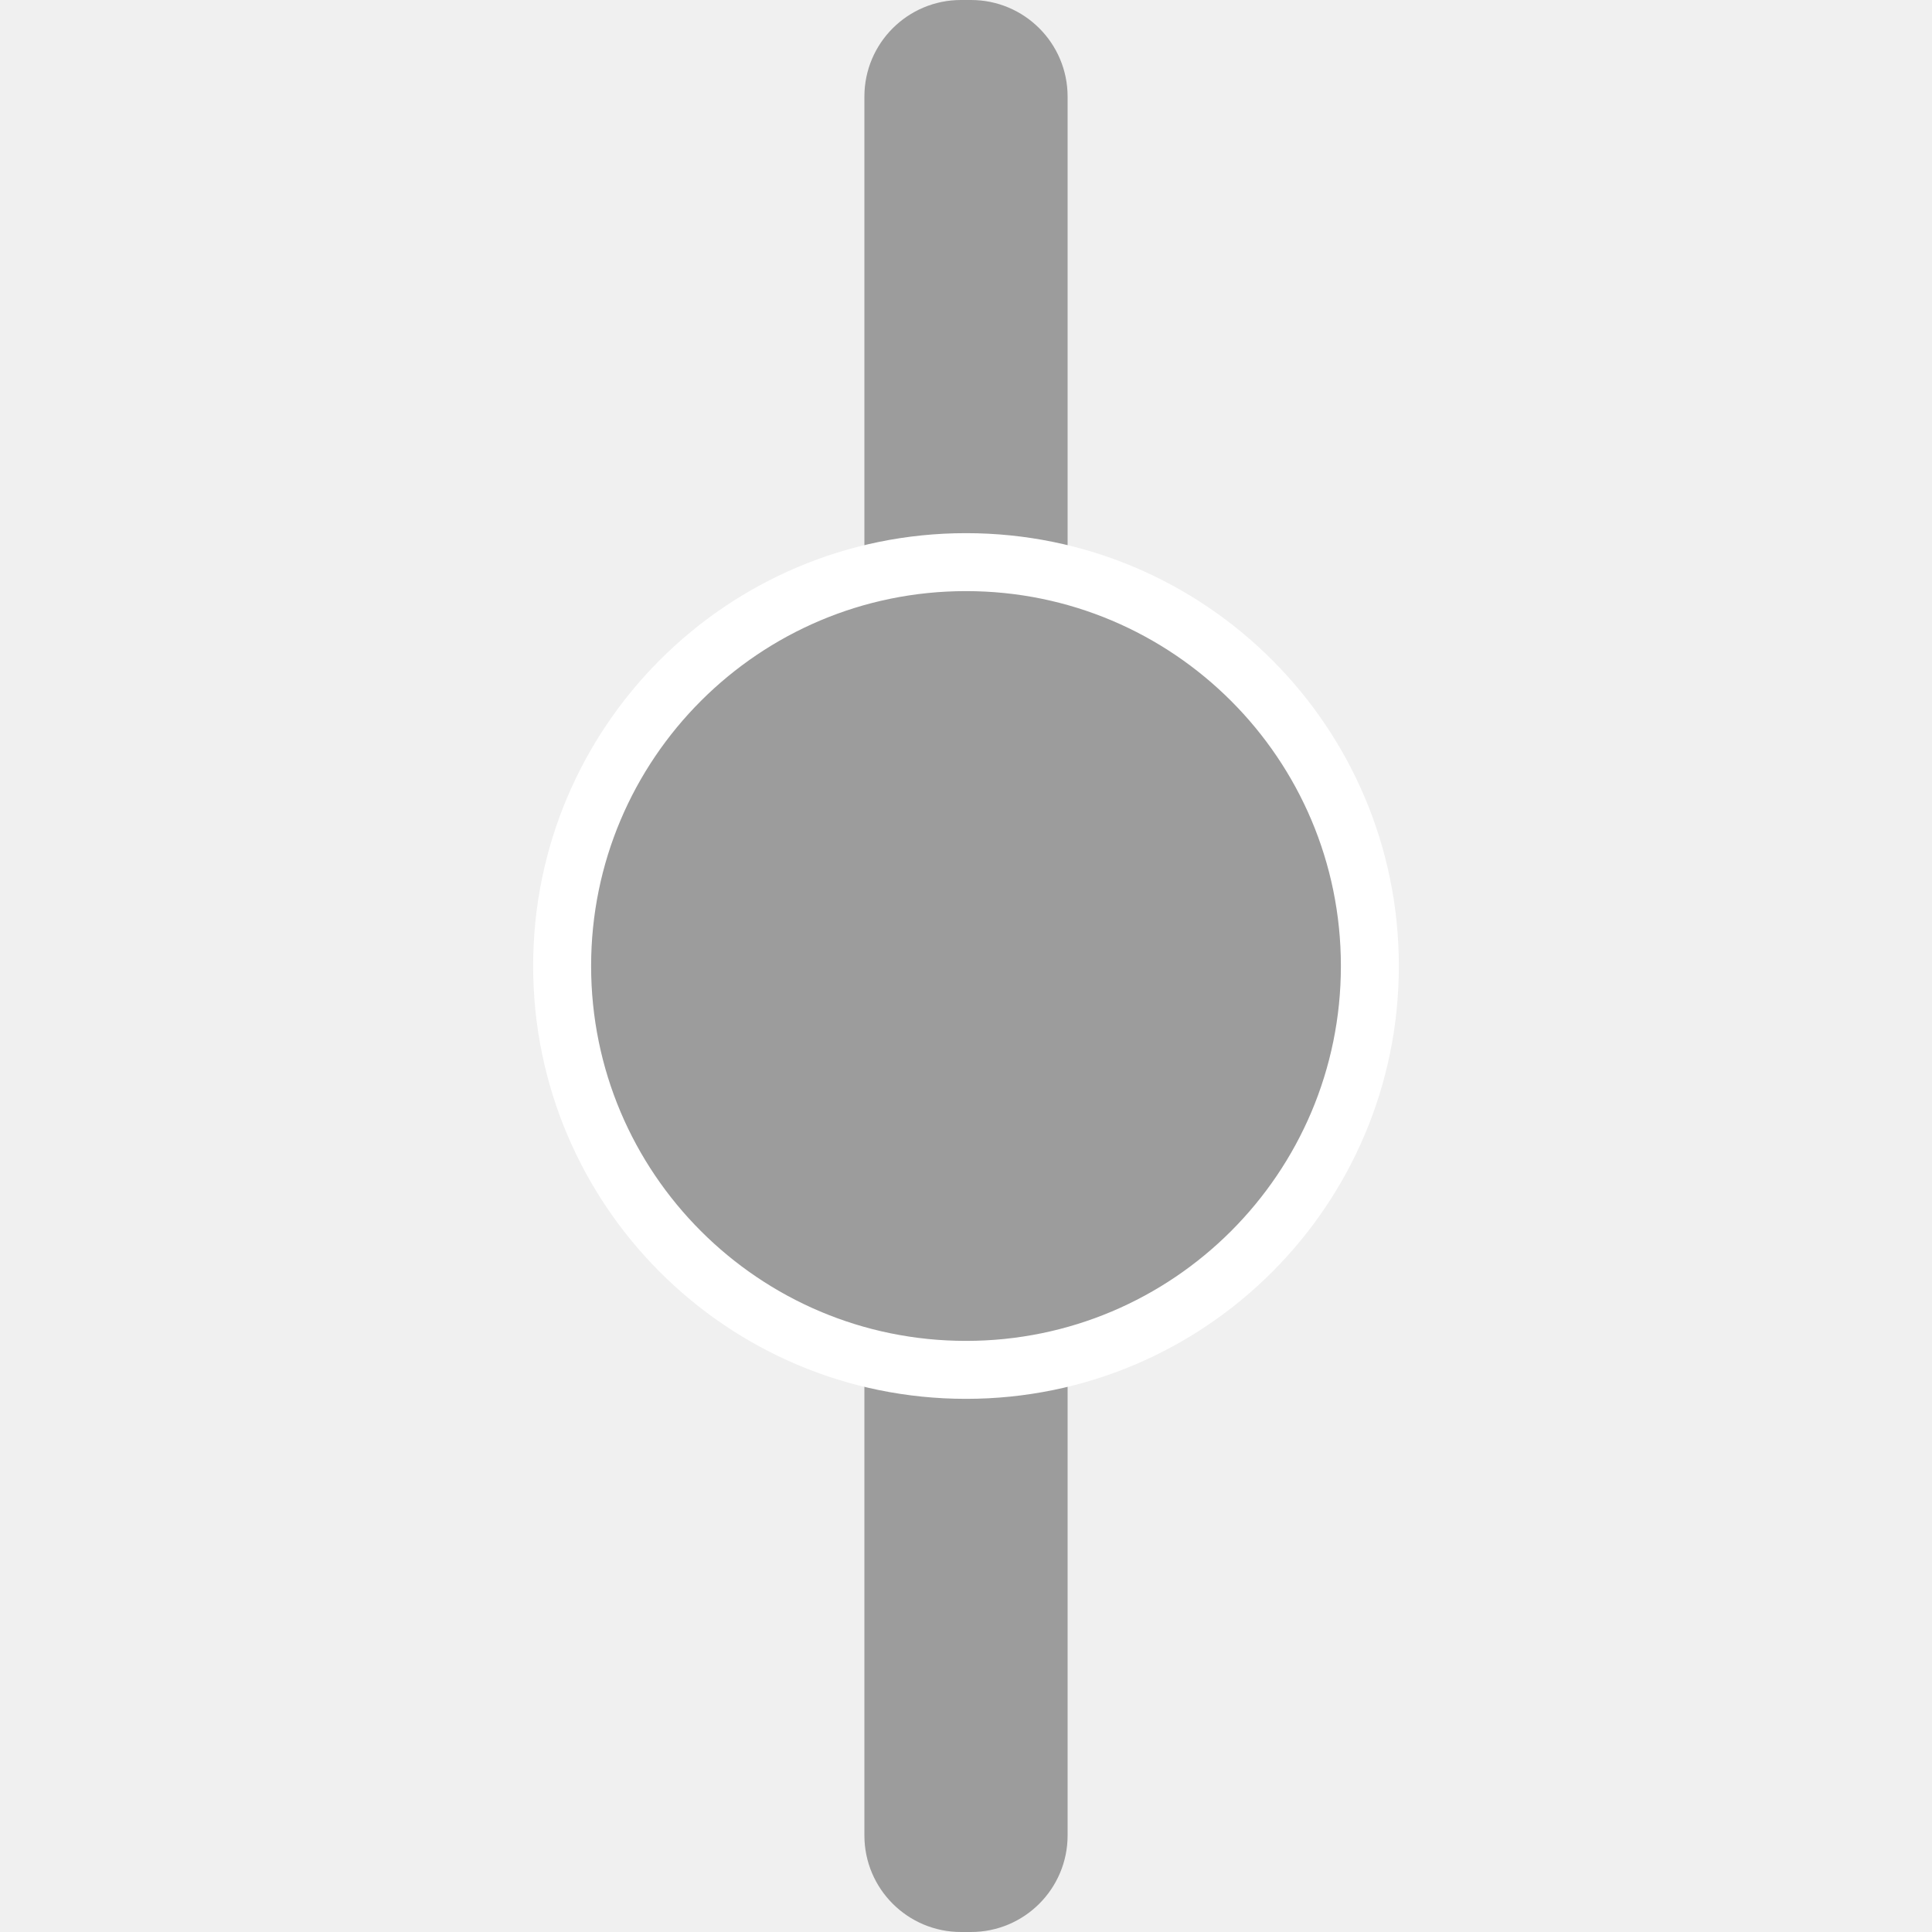
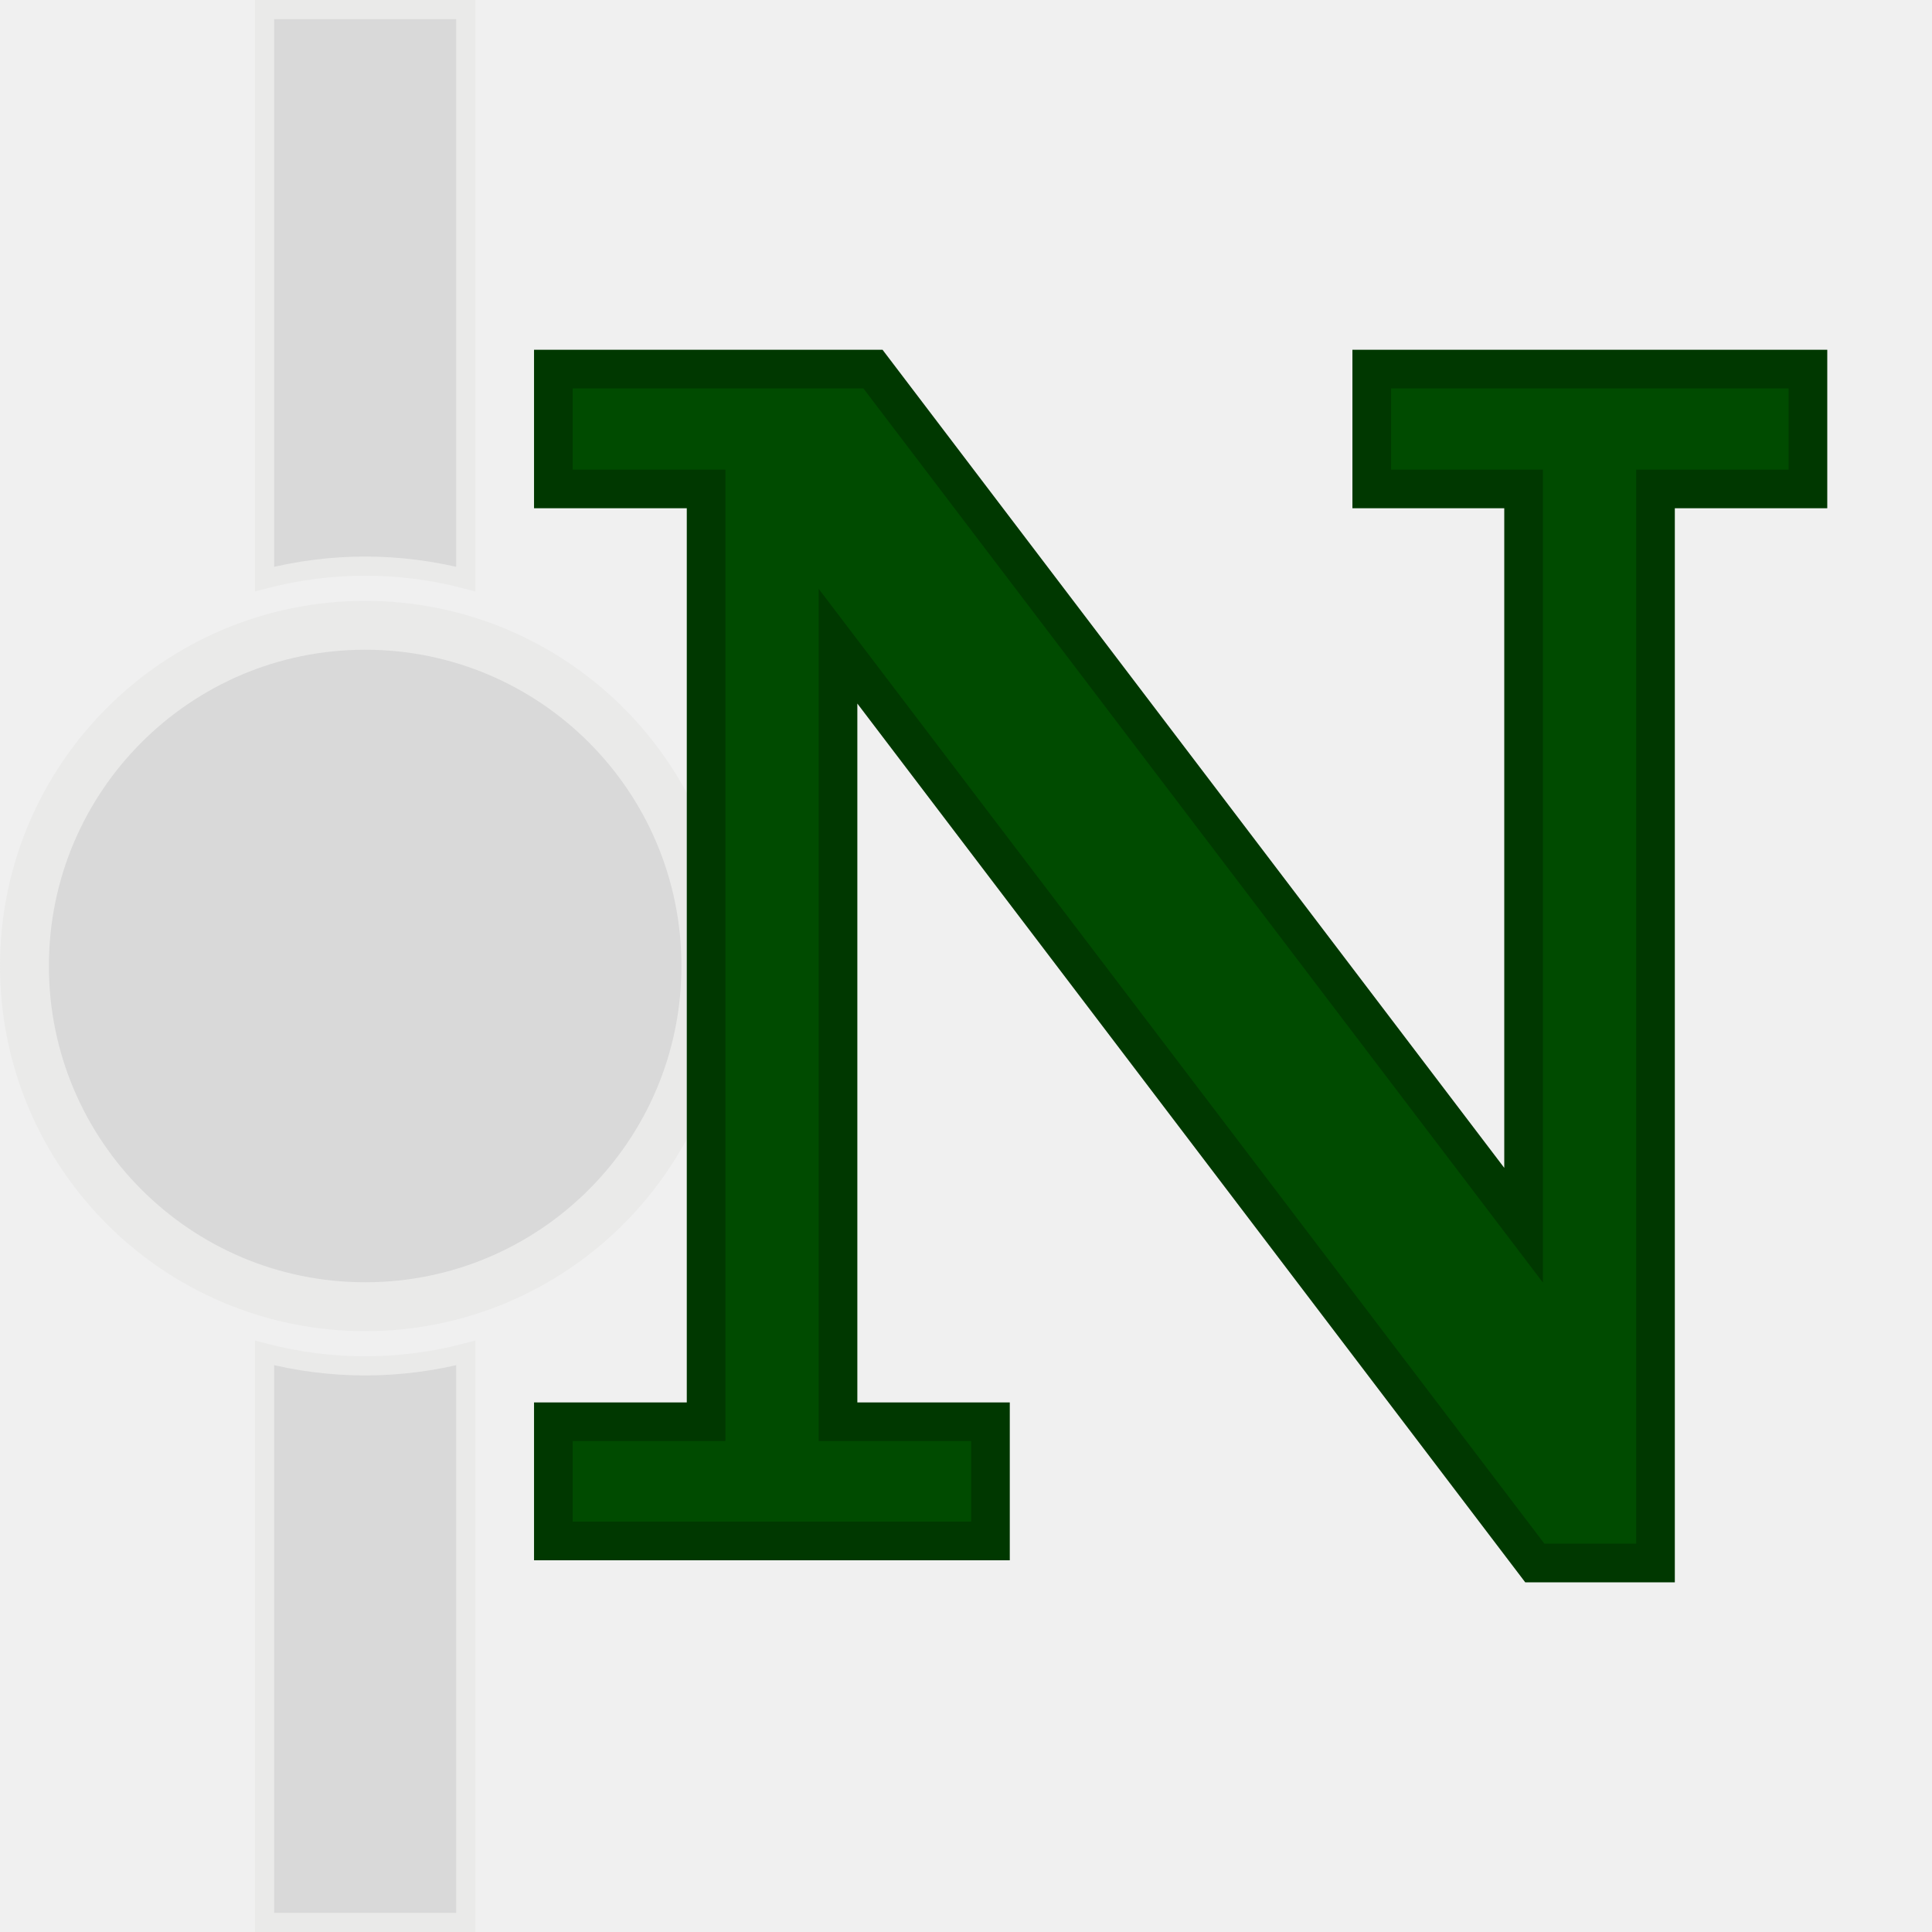
<svg xmlns="http://www.w3.org/2000/svg" version="1.0" width="100" height="100" id="svg2">
  <defs id="defs4" />
-   <rect style="opacity:1;fill:#9c9c9c;fill-opacity:1;stroke:none;stroke-width:1.002;stroke-miterlimit:4;stroke-dasharray:none;stroke-dashoffset:0;stroke-opacity:1" id="rect818" width="10.518" height="100" x="44.741" y="0" rx="5" ry="5" />
-   <circle style="opacity:1;fill:#9c9c9c;fill-opacity:1;stroke:#ffffff;stroke-width:3;stroke-miterlimit:4;stroke-dasharray:none;stroke-dashoffset:0;stroke-opacity:1" id="path812" cx="50" cy="50" r="20.904" />
+   <g id="g863" transform="matrix(0.9900836,0,0,0.9900836,-30.60306,0.495819)" style="fill:#d9d9d9;fill-opacity:1;stroke:#eaeae9;stroke-opacity:1">
+     <circle style="fill:#d9d9d9;fill-opacity:1;stroke:#eaeae9;stroke-width:2.556;stroke-miterlimit:4;stroke-dasharray:none;stroke-dashoffset:0;stroke-opacity:1" id="path812" cx="50" cy="50" r="17.812" />
+     <path id="rect818-3" style="fill:#d9d9d9;fill-opacity:1;stroke:#eaeae9;stroke-width:1.002;stroke-miterlimit:4;stroke-dasharray:none;stroke-dashoffset:0;stroke-opacity:1" d="M 44.74,2.8749996e-8 V 29.77 A 20.904,20.904 0 0 1 50,29.096 20.904,20.904 0 0 1 55.26,29.77 V 2.8749996e-8 Z M 44.74,70.23 V 100 H 55.26 V 70.23 A 20.904,20.904 0 0 1 50,70.904 20.904,20.904 0 0 1 44.74,70.23 Z" />
+   </g>
+   <g id="g946" transform="translate(109.3096,-4.169438)">
+     <text xml:space="preserve" style="font-size:80.458px;line-height:1.25;font-family:sans-serif;fill:#004b00;fill-opacity:1;stroke:#003800;stroke-width:4;stroke-miterlimit:4;stroke-dasharray:none;stroke-opacity:1" x="-83.591" y="82.927" id="text922-3">
+       <tspan id="tspan920-9" x="-83.591" y="82.927" style="font-style:normal;font-variant:normal;font-weight:normal;font-stretch:normal;font-family:'DejaVu Serif';-inkscape-font-specification:'DejaVu Serif';fill:#004b00;fill-opacity:1;stroke:#003800;stroke-width:4;stroke-miterlimit:4;stroke-dasharray:none;stroke-opacity:1">N</tspan>
+     </text>
+     <text xml:space="preserve" style="font-size:80.458px;line-height:1.25;font-family:sans-serif;fill:#004b00;fill-opacity:1;stroke:none;stroke-width:4.31;stroke-opacity:1" x="-83.591" y="82.927" id="text922">
+       <tspan id="tspan920" x="-83.591" y="82.927" style="font-style:normal;font-variant:normal;font-weight:normal;font-stretch:normal;font-family:'DejaVu Serif';-inkscape-font-specification:'DejaVu Serif';fill:#004b00;fill-opacity:1;stroke:none;stroke-width:4.31;stroke-opacity:1">N</tspan>
+     </text>
+   </g>
</svg>
